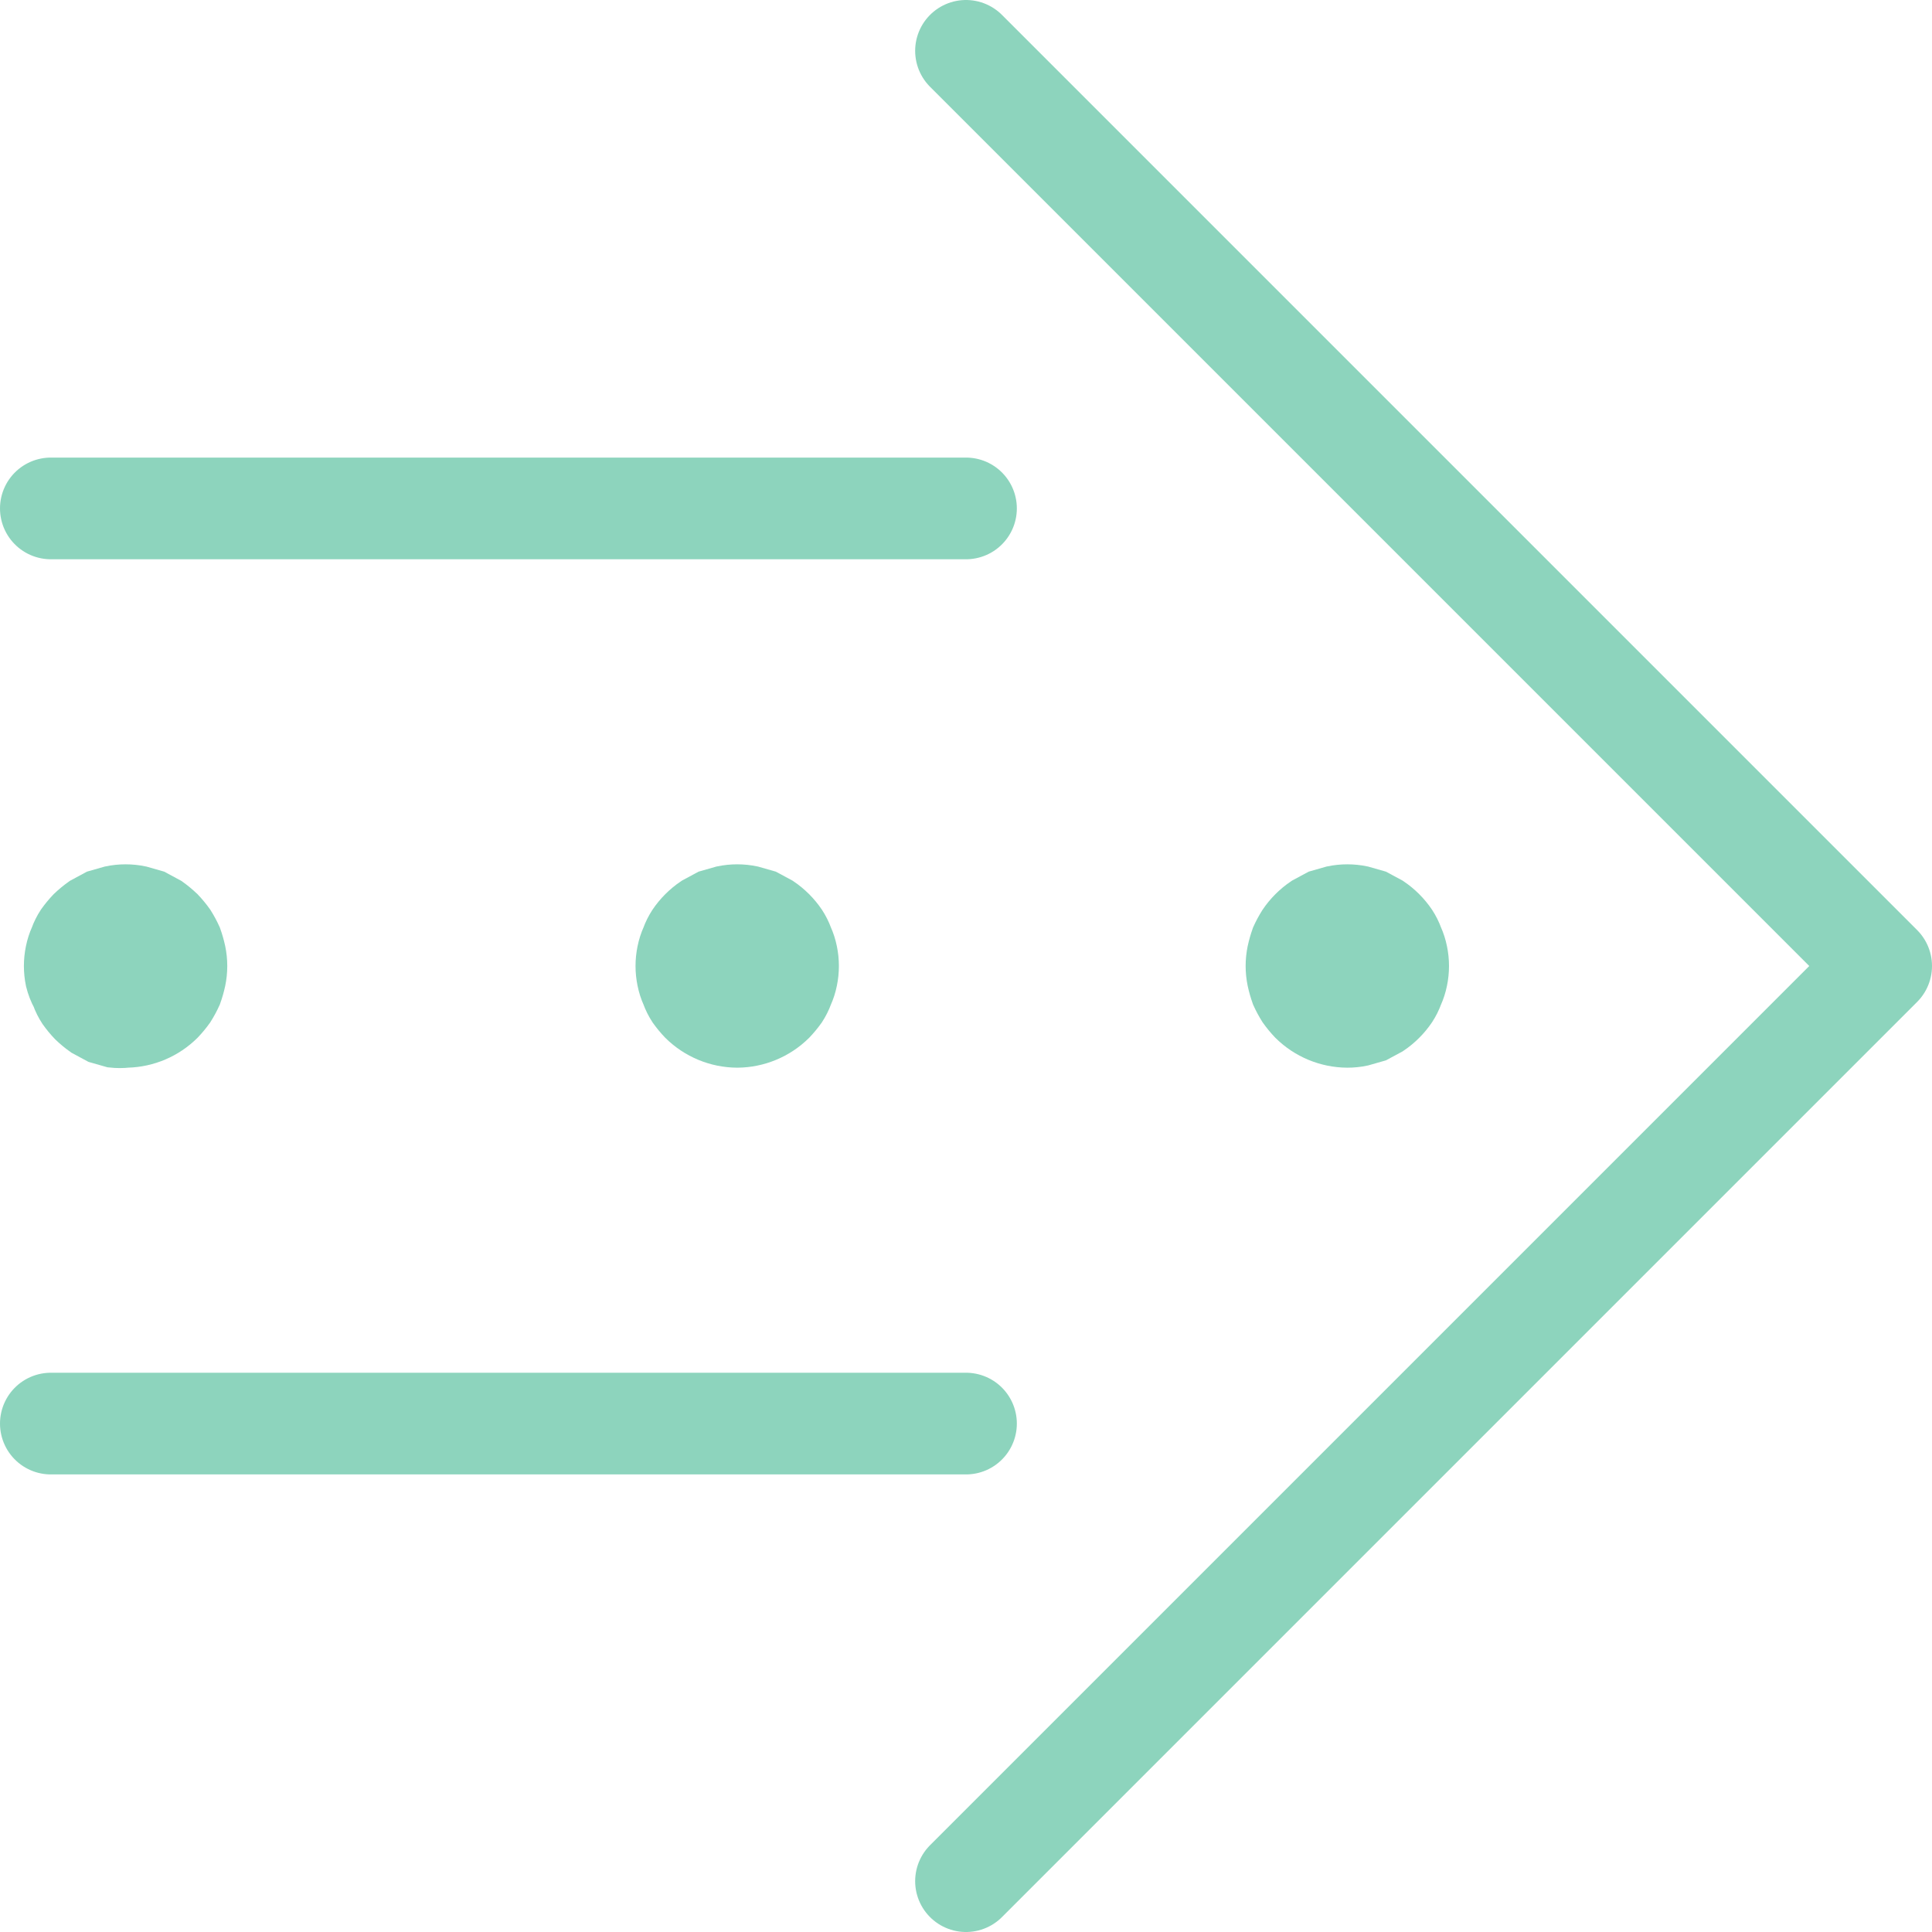
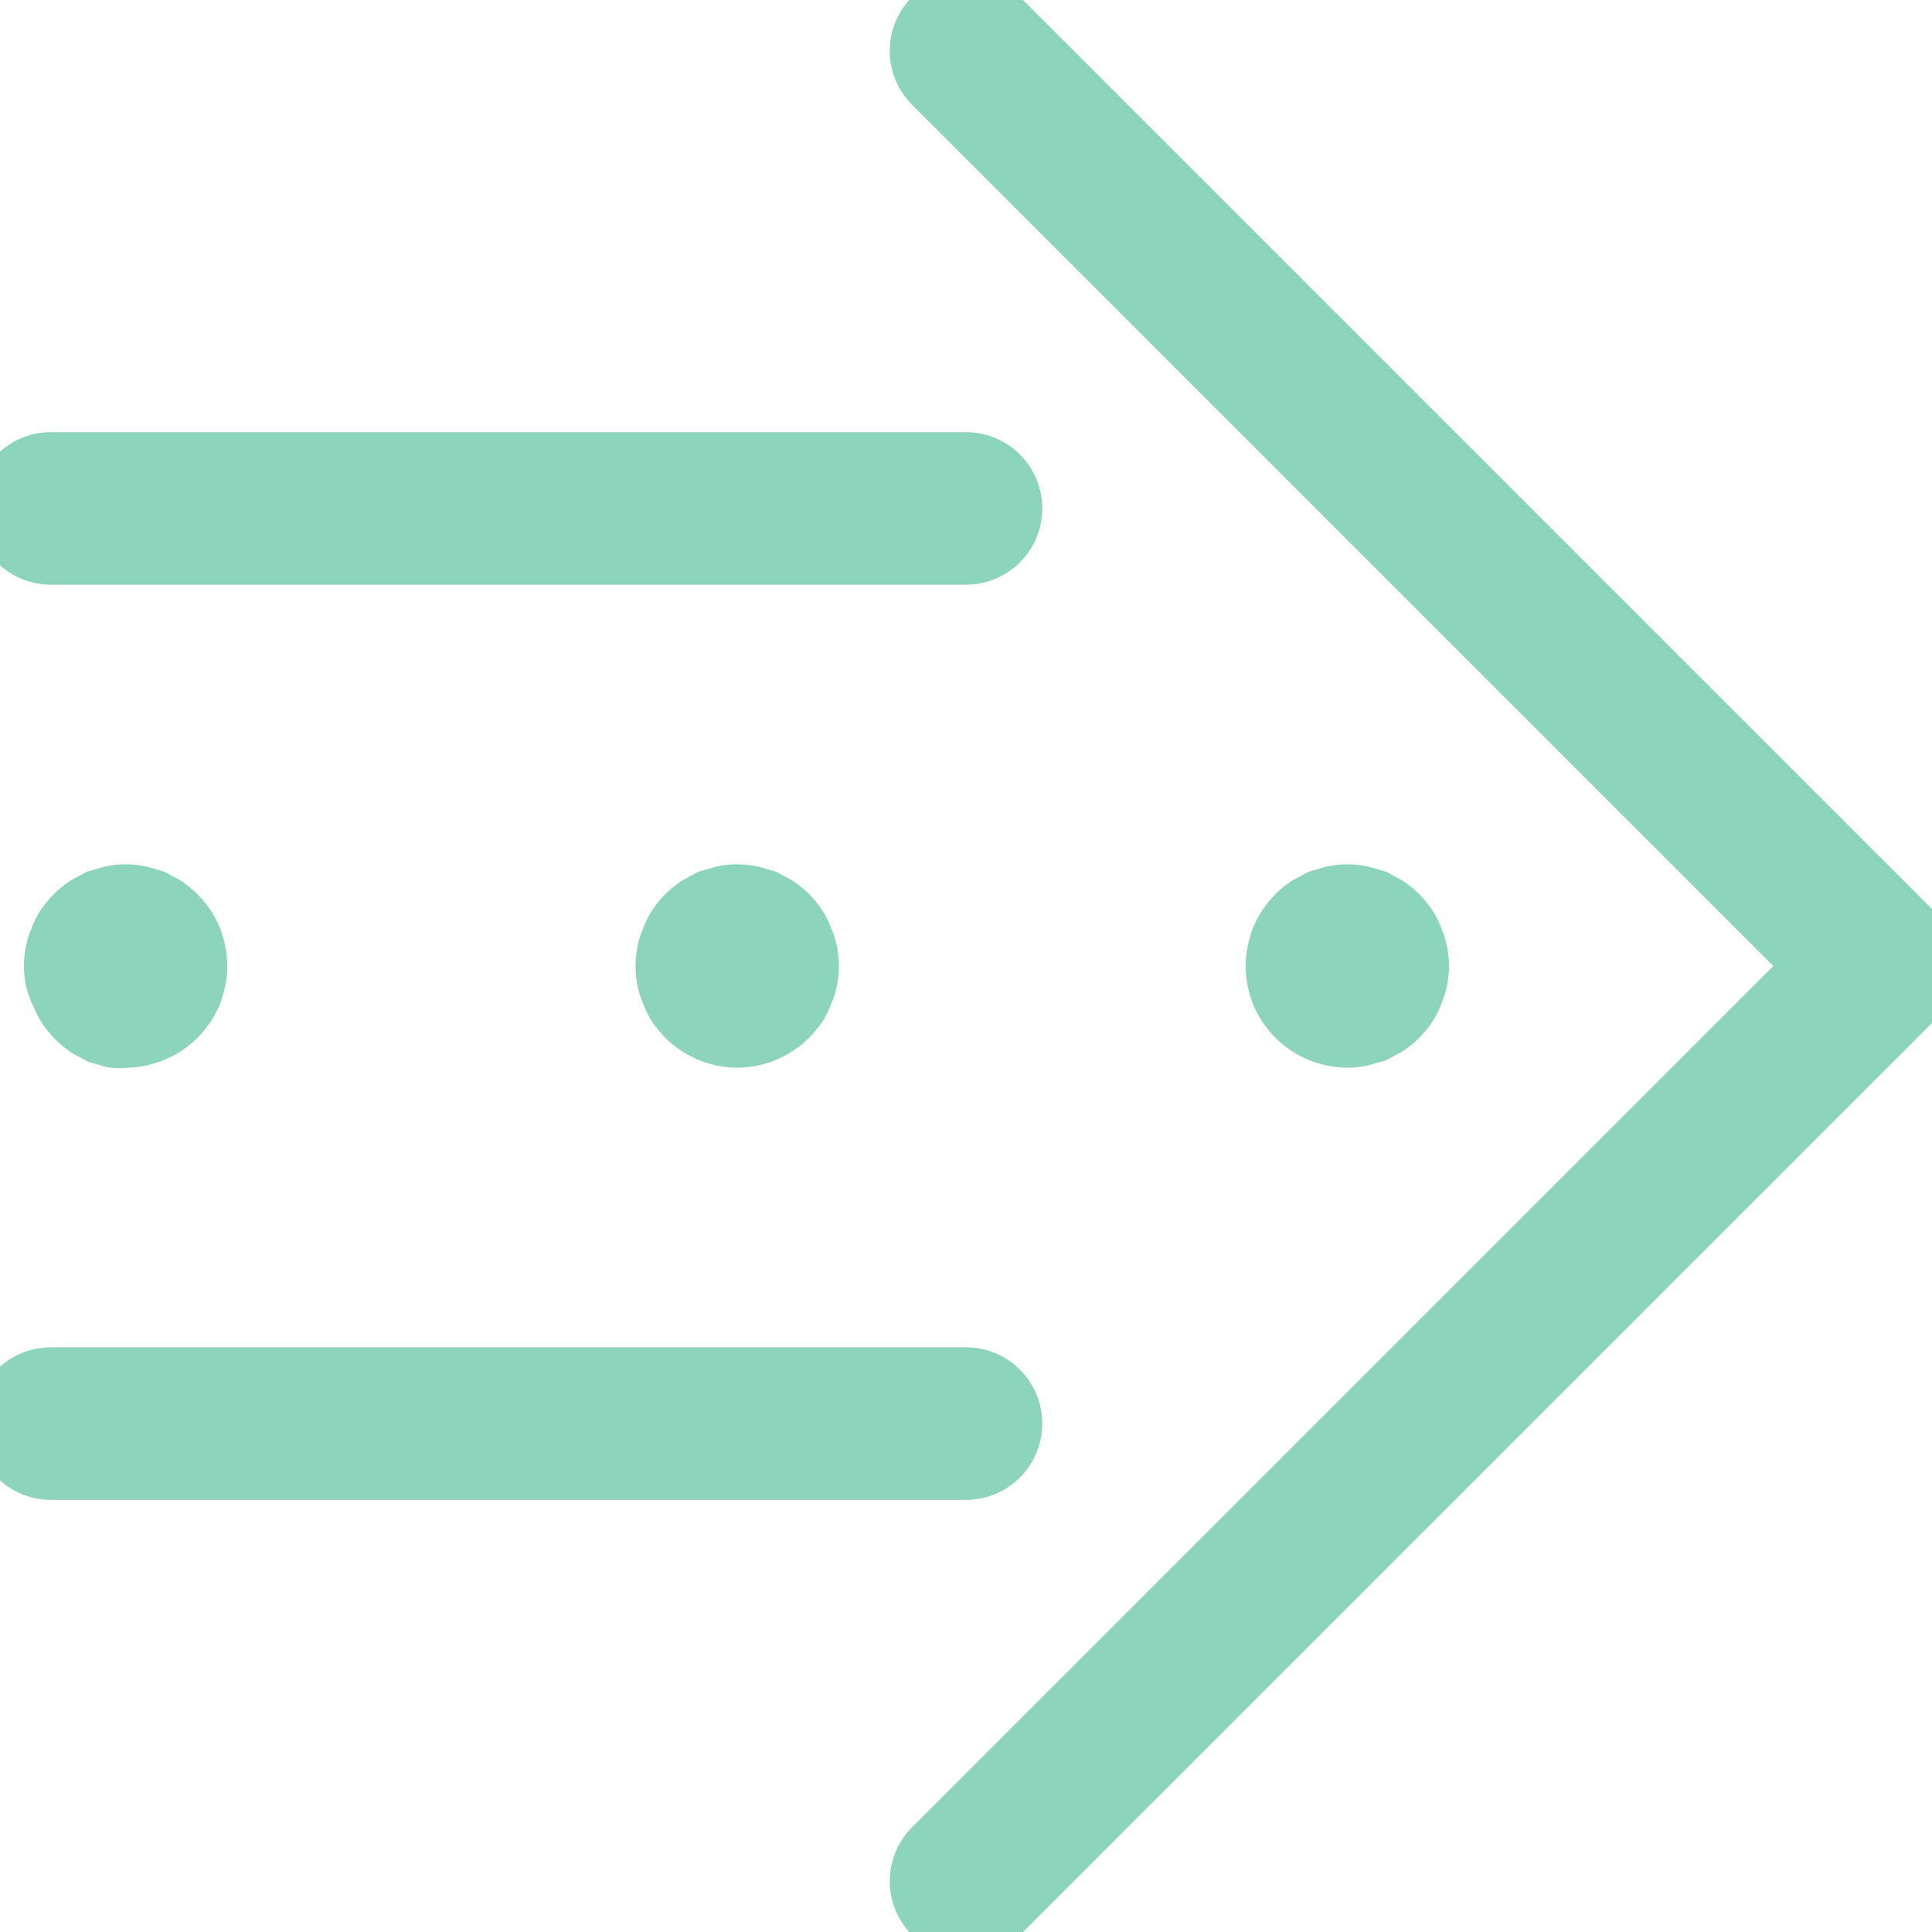
<svg xmlns="http://www.w3.org/2000/svg" viewBox="0 0 38 38">
  <g stroke="#8dd4bd">
-     <g fill="none" stroke-linecap="round" stroke-linejoin="round" stroke-width="2">
+     <g fill="none" stroke-linecap="round" stroke-linejoin="round" stroke-width="3">
      <path d="m19 10h-18" />
      <path d="m19 28h-18" />
      <path d="m19 1 18 18-18 18" />
    </g>
    <path d="m2.5 20.5a1.36 1.36 0 0 1 -.29 0l-.28-.08-.26-.14a2.11 2.11 0 0 1 -.23-.19 2.11 2.11 0 0 1 -.19-.23 1.26 1.26 0 0 1 -.13-.26 1.31 1.31 0 0 1 -.12-.31 1.42 1.42 0 0 1 0-.58 1.31 1.31 0 0 1 .09-.28 1.26 1.26 0 0 1 .13-.26 2.11 2.11 0 0 1 .19-.23 2.11 2.11 0 0 1 .23-.19l.26-.14.28-.08a1.42 1.42 0 0 1 .58 0l.28.08.26.14a2.11 2.11 0 0 1 .23.19 2.11 2.11 0 0 1 .19.23 2.15 2.15 0 0 1 .14.26 2.29 2.29 0 0 1 .08.28 1.42 1.42 0 0 1 0 .58 2.29 2.29 0 0 1 -.08.28 2.15 2.15 0 0 1 -.14.26 2.11 2.11 0 0 1 -.19.23 1.52 1.52 0 0 1 -1.03.44z" fill="#8dd4bd" stroke-miterlimit="10" />
    <path d="m14.5 20.5a1.52 1.52 0 0 1 -1.06-.44 2.11 2.11 0 0 1 -.19-.23 1.26 1.26 0 0 1 -.13-.26 1.31 1.31 0 0 1 -.09-.28 1.42 1.42 0 0 1 0-.58 1.31 1.31 0 0 1 .09-.28 1.26 1.26 0 0 1 .13-.26 1.57 1.57 0 0 1 .42-.42l.26-.14.28-.08a1.42 1.42 0 0 1 .58 0l.28.08.26.14a1.57 1.57 0 0 1 .42.42 1.26 1.26 0 0 1 .13.26 1.31 1.31 0 0 1 .09.28 1.42 1.42 0 0 1 0 .58 1.31 1.31 0 0 1 -.09.28 1.26 1.26 0 0 1 -.13.26 2.11 2.11 0 0 1 -.19.23 1.52 1.52 0 0 1 -1.06.44z" fill="#8dd4bd" stroke-miterlimit="10" />
    <path d="m26.5 20.5a1.52 1.52 0 0 1 -1.06-.44 2.11 2.11 0 0 1 -.19-.23 2.15 2.15 0 0 1 -.14-.26 2.29 2.29 0 0 1 -.08-.28 1.42 1.42 0 0 1 0-.58 2.29 2.29 0 0 1 .08-.28 2.15 2.15 0 0 1 .14-.26 1.57 1.57 0 0 1 .42-.42l.26-.14.28-.08a1.42 1.42 0 0 1 .58 0l.28.08.26.14a1.57 1.57 0 0 1 .42.42 1.26 1.26 0 0 1 .13.26 1.31 1.31 0 0 1 .09.28 1.42 1.42 0 0 1 0 .58 1.31 1.31 0 0 1 -.09.28 1.26 1.26 0 0 1 -.13.26 1.57 1.57 0 0 1 -.42.42l-.26.14-.28.08a1.36 1.36 0 0 1 -.29.03z" fill="#8dd4bd" stroke-miterlimit="10" />
  </g>
</svg>
